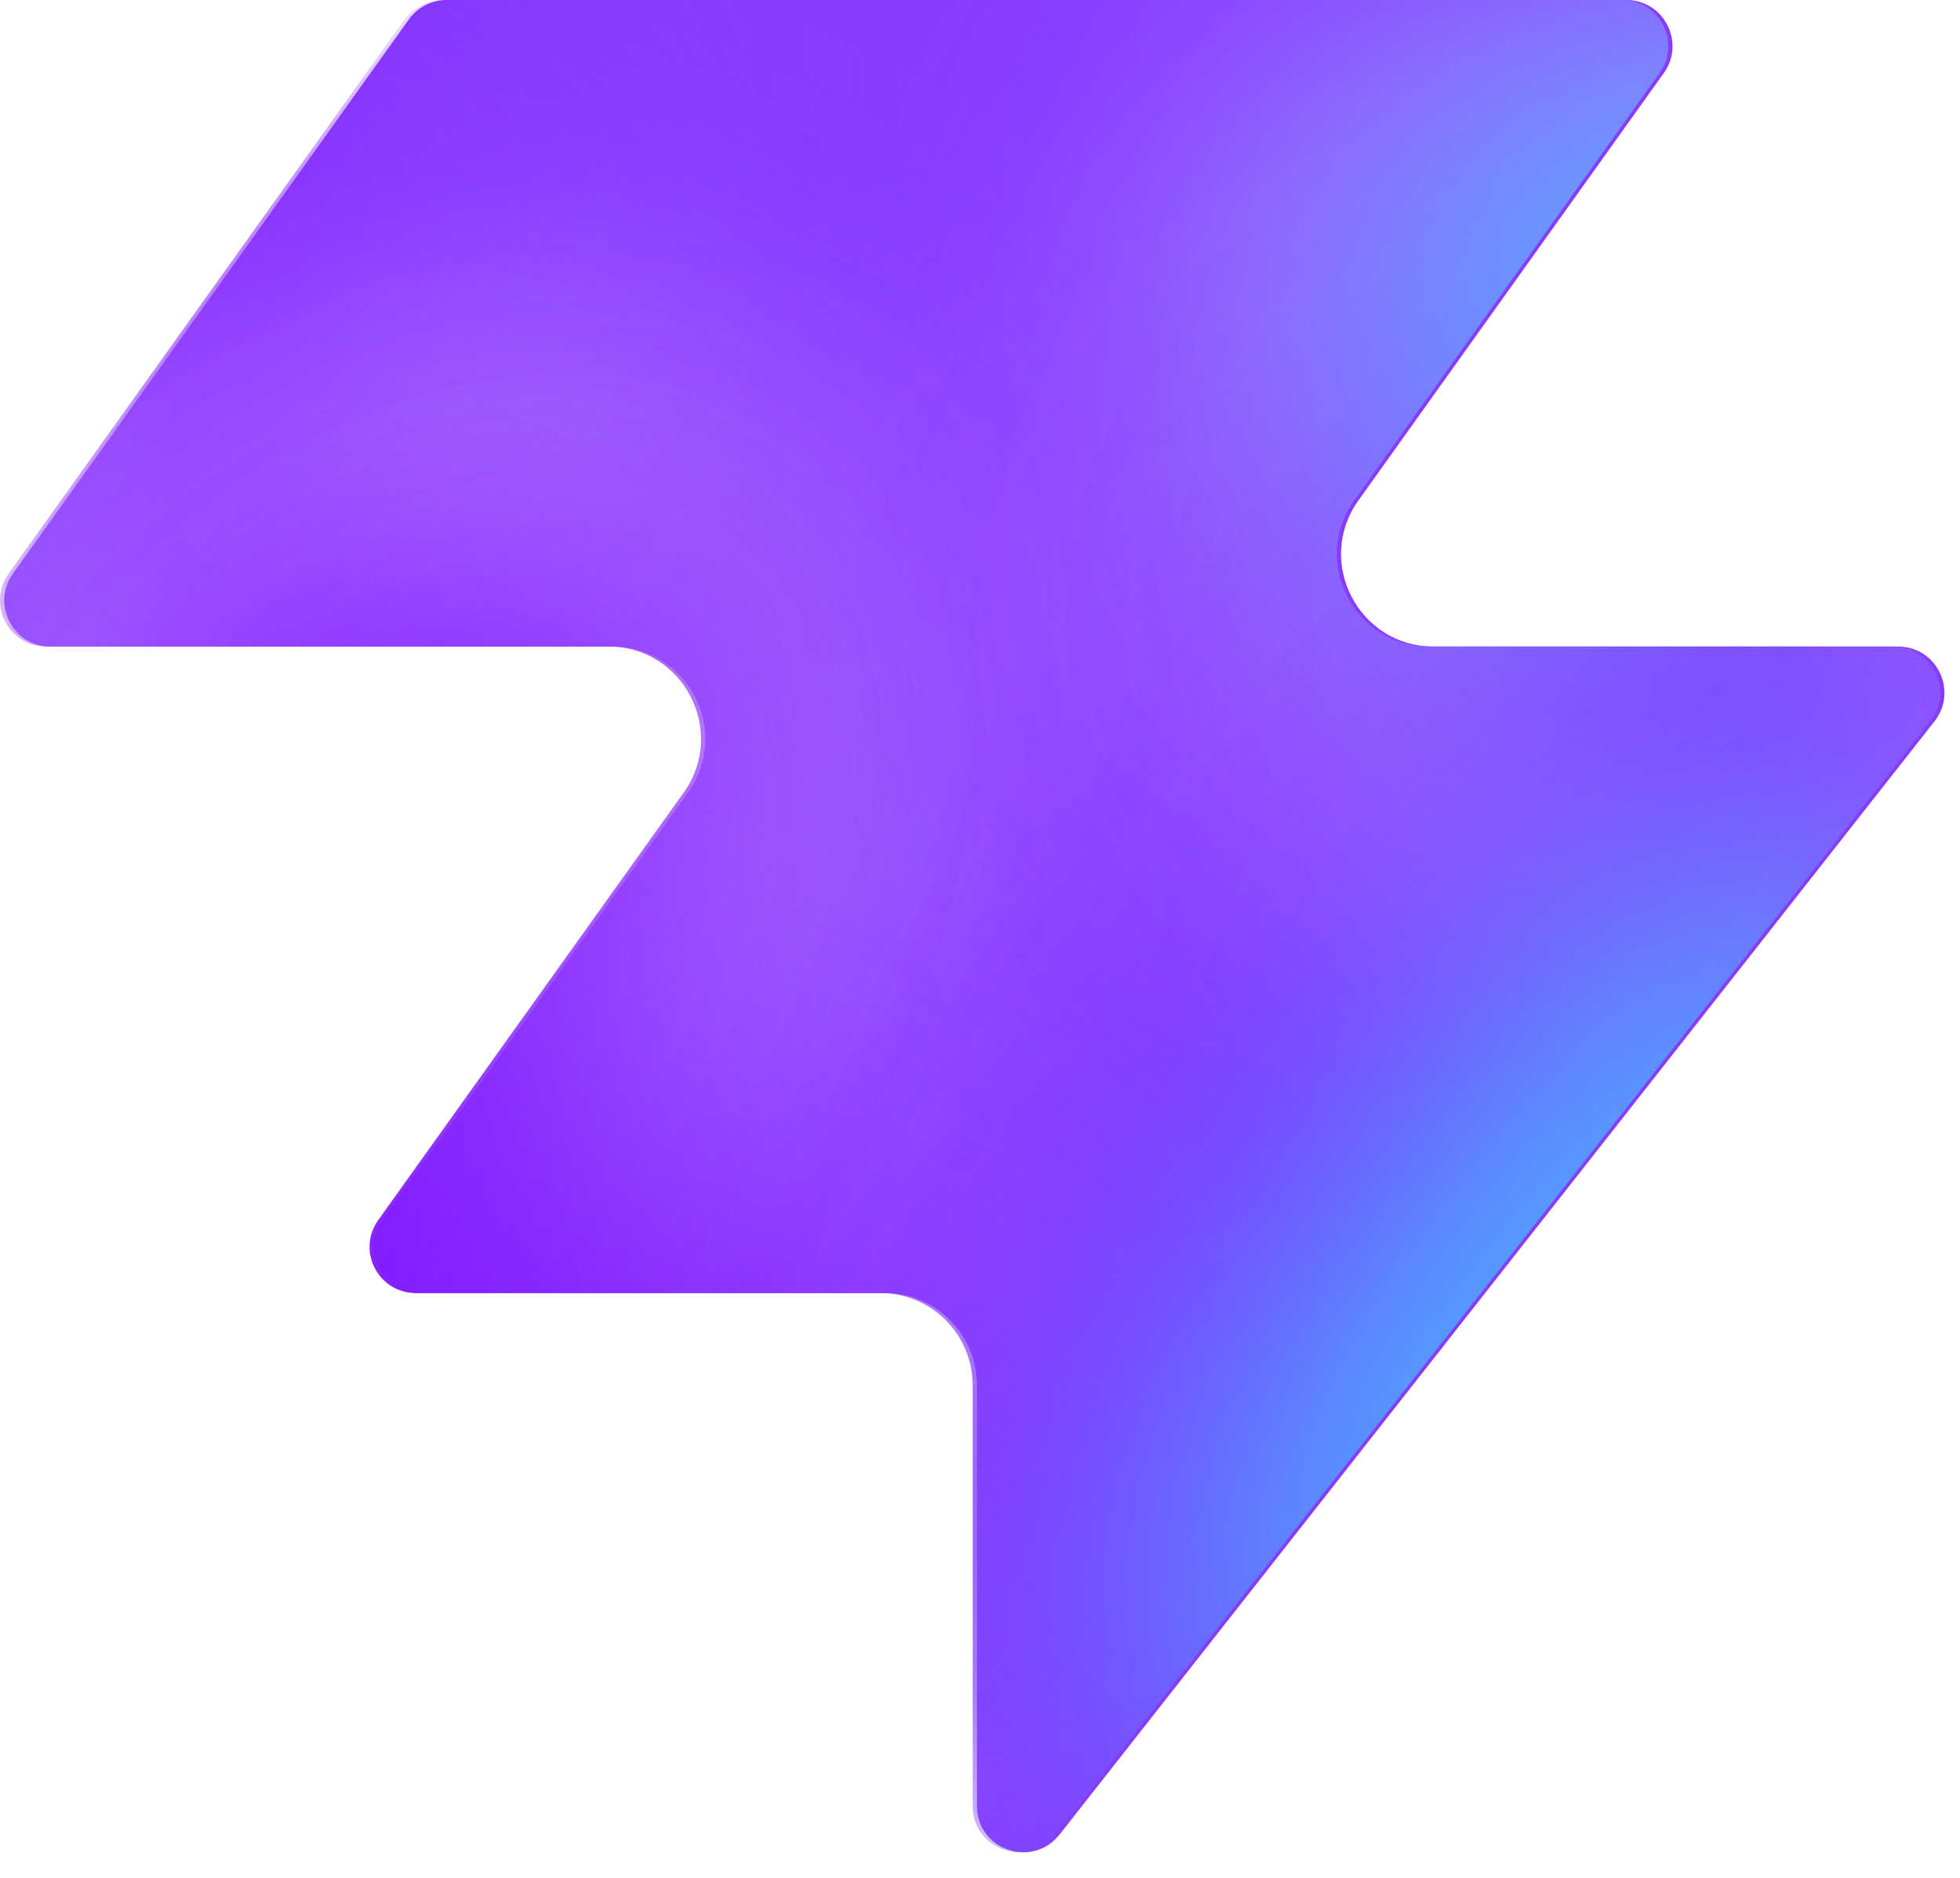
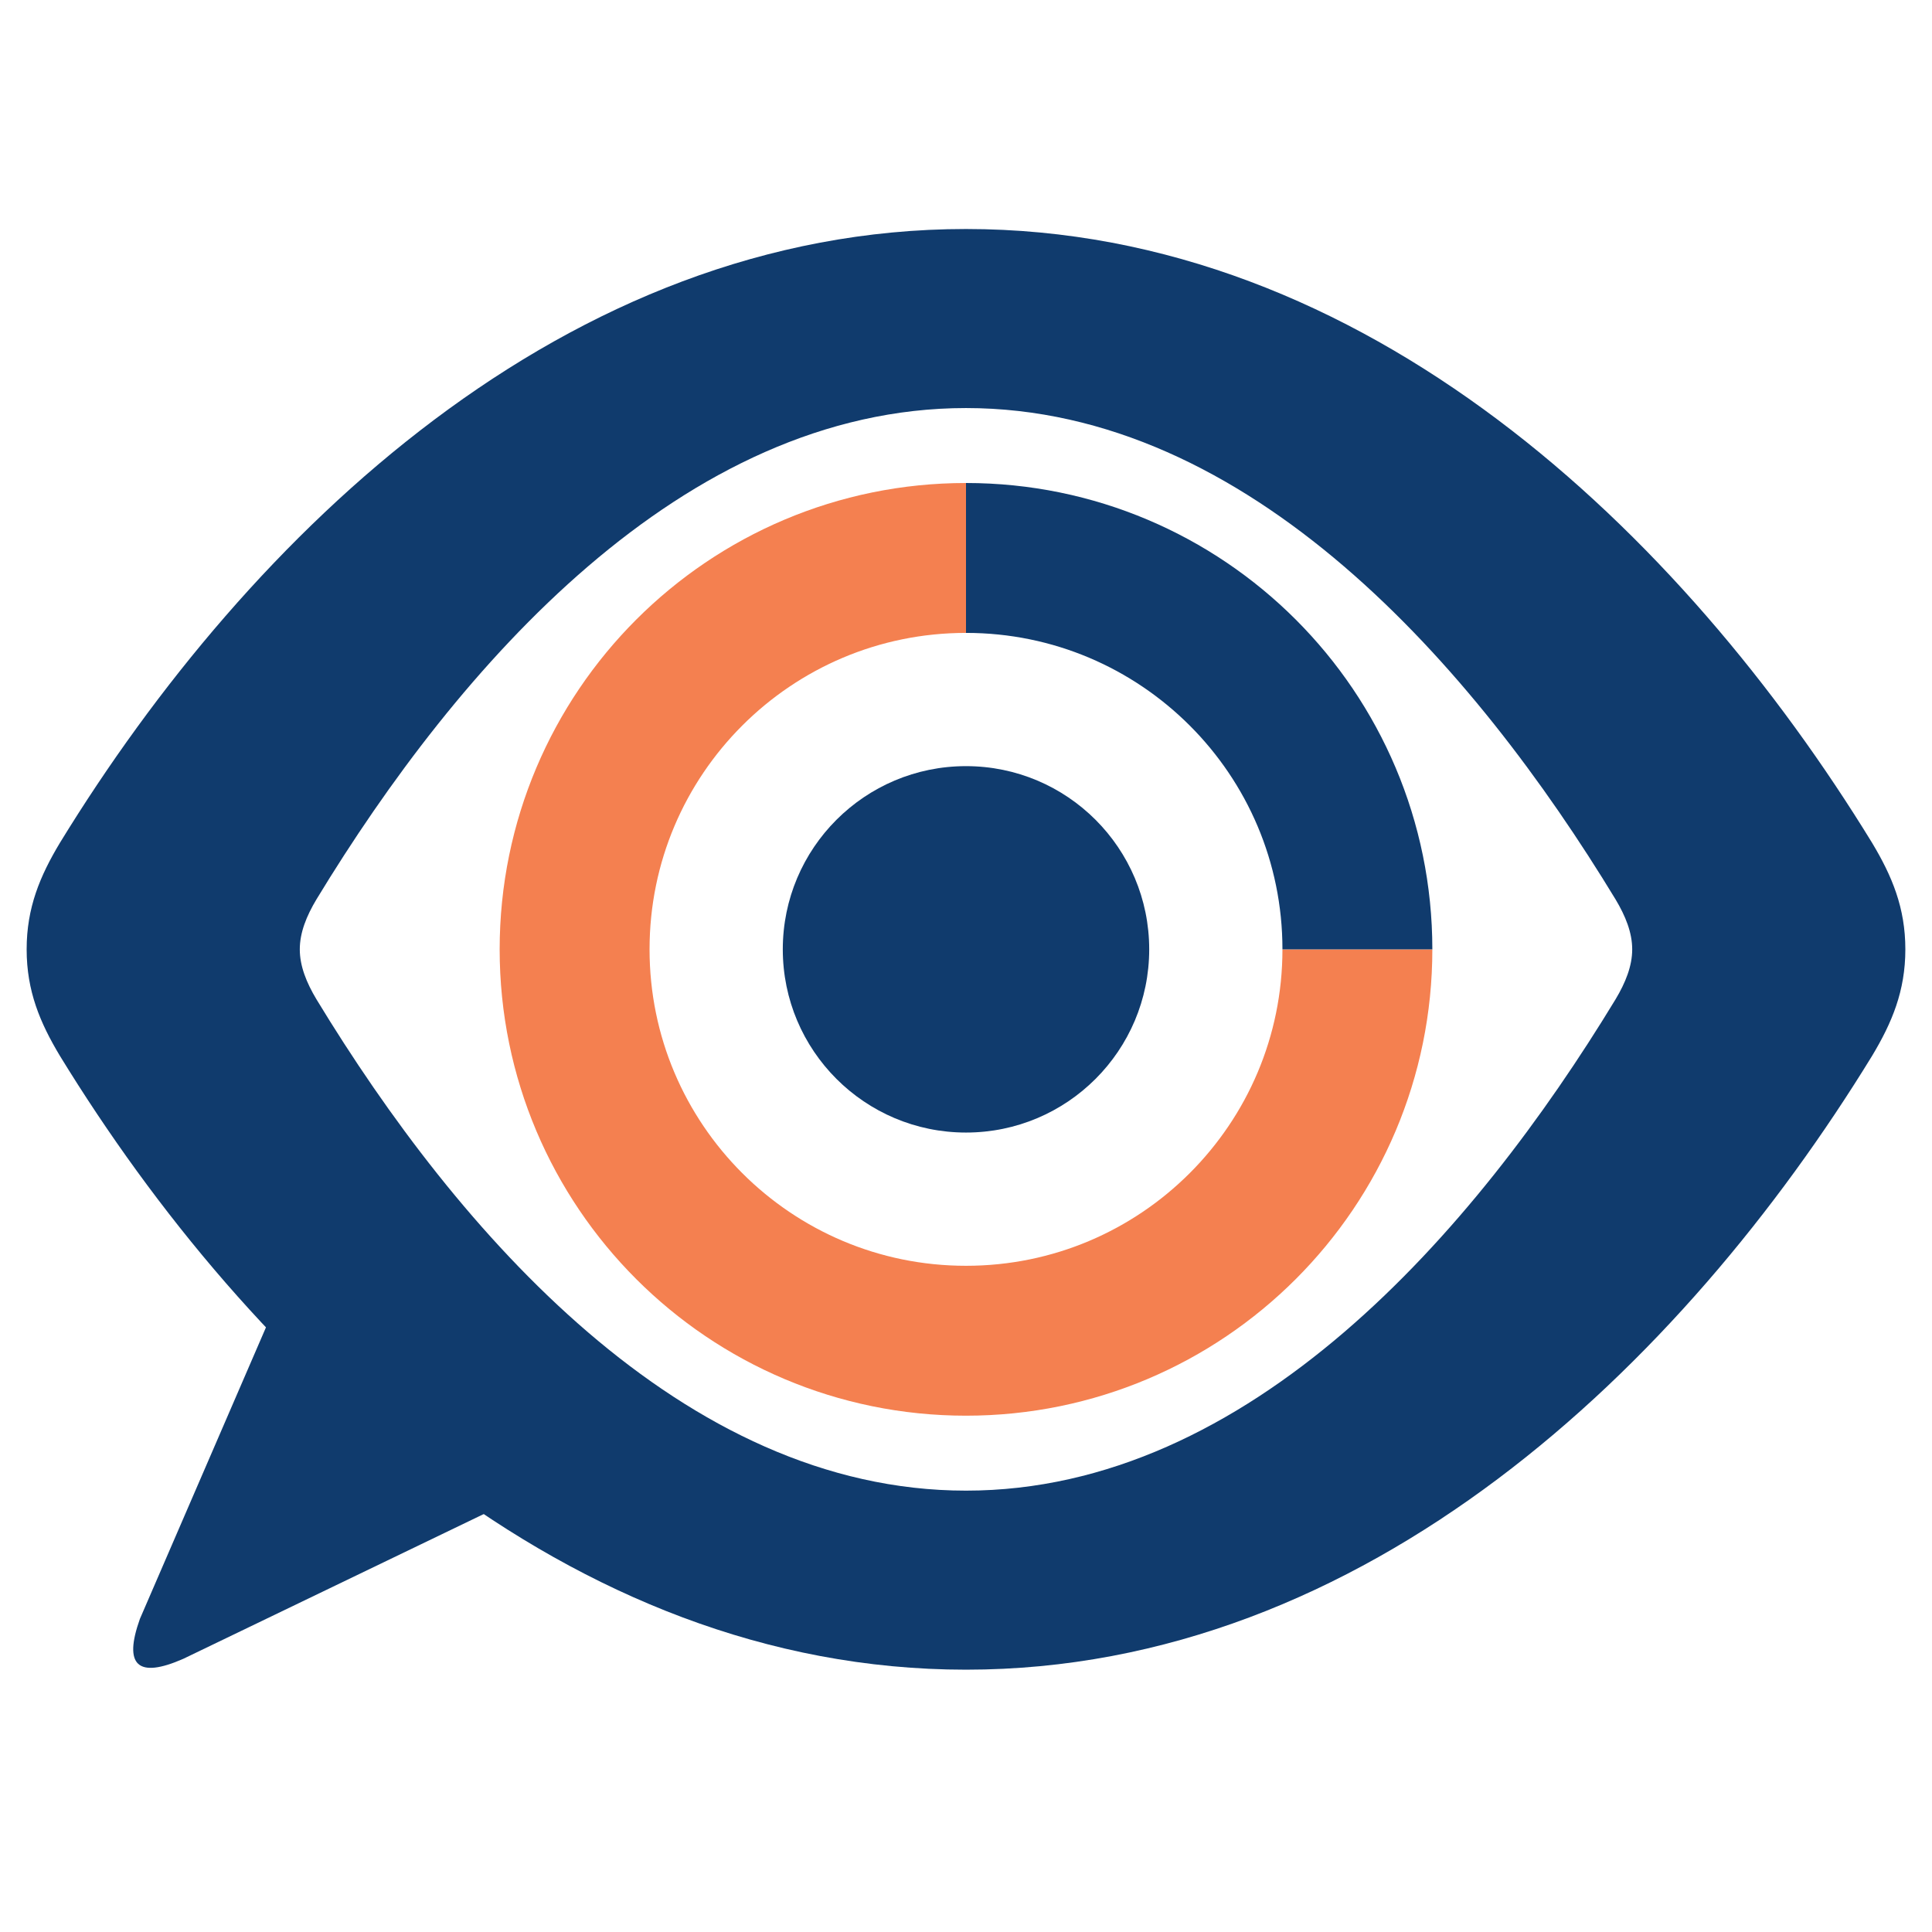
- <svg xmlns="http://www.w3.org/2000/svg" width="48" height="46" fill="none" viewBox="0 0 48 46">
-   <path fill="#863bff" d="M25.946 44.938c-.664.845-2.021.375-2.021-.698V33.937a2.26 2.26 0 0 0-2.262-2.262H10.287c-.92 0-1.456-1.04-.92-1.788l7.48-10.471c1.07-1.497 0-3.578-1.842-3.578H1.237c-.92 0-1.456-1.04-.92-1.788L10.013.474c.214-.297.556-.474.92-.474h28.894c.92 0 1.456 1.04.92 1.788l-7.48 10.471c-1.07 1.498 0 3.579 1.842 3.579h11.377c.943 0 1.473 1.088.89 1.83L25.947 44.94z" style="fill:#863bff;fill:color(display-p3 .525 .23 1);fill-opacity:1" />
-   <mask id="a" width="48" height="46" x="0" y="0" maskUnits="userSpaceOnUse" style="mask-type:alpha">
-     <path fill="#000" d="M25.842 44.938c-.664.844-2.021.375-2.021-.698V33.937a2.26 2.26 0 0 0-2.262-2.262H10.183c-.92 0-1.456-1.04-.92-1.788l7.48-10.471c1.07-1.498 0-3.579-1.842-3.579H1.133c-.92 0-1.456-1.04-.92-1.787L9.91.473c.214-.297.556-.474.92-.474h28.894c.92 0 1.456 1.04.92 1.788l-7.48 10.471c-1.07 1.498 0 3.578 1.842 3.578h11.377c.943 0 1.473 1.088.89 1.832L25.843 44.94z" style="fill:#000;fill-opacity:1" />
-   </mask>
-   <g mask="url(#a)">
-     <g filter="url(#b)">
-       <ellipse cx="5.508" cy="14.704" fill="#ede6ff" rx="5.508" ry="14.704" style="fill:#ede6ff;fill:color(display-p3 .927 .903 1);fill-opacity:1" transform="matrix(.00324 1 1 -.00324 -4.47 31.516)" />
-     </g>
-     <g filter="url(#c)">
-       <ellipse cx="10.399" cy="29.851" fill="#ede6ff" rx="10.399" ry="29.851" style="fill:#ede6ff;fill:color(display-p3 .927 .903 1);fill-opacity:1" transform="matrix(.00324 1 1 -.00324 -39.328 7.883)" />
-     </g>
-     <g filter="url(#d)">
-       <ellipse cx="5.508" cy="30.487" fill="#7e14ff" rx="5.508" ry="30.487" style="fill:#7e14ff;fill:color(display-p3 .492 .077 1);fill-opacity:1" transform="rotate(89.814 -25.913 -14.639)scale(1 -1)" />
-     </g>
-     <g filter="url(#e)">
-       <ellipse cx="5.508" cy="30.599" fill="#7e14ff" rx="5.508" ry="30.599" style="fill:#7e14ff;fill:color(display-p3 .492 .077 1);fill-opacity:1" transform="rotate(89.814 -32.644 -3.334)scale(1 -1)" />
-     </g>
-     <g filter="url(#f)">
-       <ellipse cx="5.508" cy="30.599" fill="#7e14ff" rx="5.508" ry="30.599" style="fill:#7e14ff;fill:color(display-p3 .492 .077 1);fill-opacity:1" transform="matrix(.00324 1 1 -.00324 -34.34 30.47)" />
-     </g>
-     <g filter="url(#g)">
-       <ellipse cx="14.072" cy="22.078" fill="#ede6ff" rx="14.072" ry="22.078" style="fill:#ede6ff;fill:color(display-p3 .927 .903 1);fill-opacity:1" transform="rotate(93.35 24.506 48.493)scale(-1 1)" />
-     </g>
-     <g filter="url(#h)">
-       <ellipse cx="3.47" cy="21.501" fill="#7e14ff" rx="3.47" ry="21.501" style="fill:#7e14ff;fill:color(display-p3 .492 .077 1);fill-opacity:1" transform="rotate(89.009 28.708 47.59)scale(-1 1)" />
-     </g>
-     <g filter="url(#i)">
-       <ellipse cx="3.47" cy="21.501" fill="#7e14ff" rx="3.47" ry="21.501" style="fill:#7e14ff;fill:color(display-p3 .492 .077 1);fill-opacity:1" transform="rotate(89.009 28.708 47.59)scale(-1 1)" />
-     </g>
-     <g filter="url(#j)">
-       <ellipse cx=".387" cy="8.972" fill="#7e14ff" rx="4.407" ry="29.108" style="fill:#7e14ff;fill:color(display-p3 .492 .077 1);fill-opacity:1" transform="rotate(39.51 .387 8.972)" />
-     </g>
-     <g filter="url(#k)">
-       <ellipse cx="47.523" cy="-6.092" fill="#7e14ff" rx="4.407" ry="29.108" style="fill:#7e14ff;fill:color(display-p3 .492 .077 1);fill-opacity:1" transform="rotate(37.892 47.523 -6.092)" />
-     </g>
-     <g filter="url(#l)">
-       <ellipse cx="41.412" cy="6.333" fill="#47bfff" rx="5.971" ry="9.665" style="fill:#47bfff;fill:color(display-p3 .28 .748 1);fill-opacity:1" transform="rotate(37.892 41.412 6.333)" />
-     </g>
-     <g filter="url(#m)">
-       <ellipse cx="-1.879" cy="38.332" fill="#7e14ff" rx="4.407" ry="29.108" style="fill:#7e14ff;fill:color(display-p3 .492 .077 1);fill-opacity:1" transform="rotate(37.892 -1.88 38.332)" />
-     </g>
-     <g filter="url(#n)">
-       <ellipse cx="-1.879" cy="38.332" fill="#7e14ff" rx="4.407" ry="29.108" style="fill:#7e14ff;fill:color(display-p3 .492 .077 1);fill-opacity:1" transform="rotate(37.892 -1.88 38.332)" />
-     </g>
-     <g filter="url(#o)">
-       <ellipse cx="35.651" cy="29.907" fill="#7e14ff" rx="4.407" ry="29.108" style="fill:#7e14ff;fill:color(display-p3 .492 .077 1);fill-opacity:1" transform="rotate(37.892 35.651 29.907)" />
-     </g>
-     <g filter="url(#p)">
-       <ellipse cx="38.418" cy="32.4" fill="#47bfff" rx="5.971" ry="15.297" style="fill:#47bfff;fill:color(display-p3 .28 .748 1);fill-opacity:1" transform="rotate(37.892 38.418 32.4)" />
-     </g>
-   </g>
-   <defs>
-     <filter id="b" width="60.045" height="41.654" x="-19.77" y="16.149" color-interpolation-filters="sRGB" filterUnits="userSpaceOnUse">
-       <feFlood flood-opacity="0" result="BackgroundImageFix" />
-       <feBlend in="SourceGraphic" in2="BackgroundImageFix" result="shape" />
-       <feGaussianBlur result="effect1_foregroundBlur_2002_17158" stdDeviation="7.659" />
-     </filter>
-     <filter id="c" width="90.34" height="51.437" x="-54.613" y="-7.533" color-interpolation-filters="sRGB" filterUnits="userSpaceOnUse">
-       <feFlood flood-opacity="0" result="BackgroundImageFix" />
-       <feBlend in="SourceGraphic" in2="BackgroundImageFix" result="shape" />
-       <feGaussianBlur result="effect1_foregroundBlur_2002_17158" stdDeviation="7.659" />
-     </filter>
-     <filter id="d" width="79.355" height="29.4" x="-49.64" y="2.03" color-interpolation-filters="sRGB" filterUnits="userSpaceOnUse">
-       <feFlood flood-opacity="0" result="BackgroundImageFix" />
-       <feBlend in="SourceGraphic" in2="BackgroundImageFix" result="shape" />
-       <feGaussianBlur result="effect1_foregroundBlur_2002_17158" stdDeviation="4.596" />
-     </filter>
-     <filter id="e" width="79.579" height="29.4" x="-45.045" y="20.029" color-interpolation-filters="sRGB" filterUnits="userSpaceOnUse">
-       <feFlood flood-opacity="0" result="BackgroundImageFix" />
-       <feBlend in="SourceGraphic" in2="BackgroundImageFix" result="shape" />
-       <feGaussianBlur result="effect1_foregroundBlur_2002_17158" stdDeviation="4.596" />
-     </filter>
-     <filter id="f" width="79.579" height="29.4" x="-43.513" y="21.178" color-interpolation-filters="sRGB" filterUnits="userSpaceOnUse">
-       <feFlood flood-opacity="0" result="BackgroundImageFix" />
-       <feBlend in="SourceGraphic" in2="BackgroundImageFix" result="shape" />
-       <feGaussianBlur result="effect1_foregroundBlur_2002_17158" stdDeviation="4.596" />
-     </filter>
-     <filter id="g" width="74.749" height="58.852" x="15.756" y="-17.901" color-interpolation-filters="sRGB" filterUnits="userSpaceOnUse">
-       <feFlood flood-opacity="0" result="BackgroundImageFix" />
-       <feBlend in="SourceGraphic" in2="BackgroundImageFix" result="shape" />
-       <feGaussianBlur result="effect1_foregroundBlur_2002_17158" stdDeviation="7.659" />
-     </filter>
-     <filter id="h" width="61.377" height="25.362" x="23.548" y="2.284" color-interpolation-filters="sRGB" filterUnits="userSpaceOnUse">
-       <feFlood flood-opacity="0" result="BackgroundImageFix" />
-       <feBlend in="SourceGraphic" in2="BackgroundImageFix" result="shape" />
-       <feGaussianBlur result="effect1_foregroundBlur_2002_17158" stdDeviation="4.596" />
-     </filter>
-     <filter id="i" width="61.377" height="25.362" x="23.548" y="2.284" color-interpolation-filters="sRGB" filterUnits="userSpaceOnUse">
-       <feFlood flood-opacity="0" result="BackgroundImageFix" />
-       <feBlend in="SourceGraphic" in2="BackgroundImageFix" result="shape" />
-       <feGaussianBlur result="effect1_foregroundBlur_2002_17158" stdDeviation="4.596" />
-     </filter>
-     <filter id="j" width="56.045" height="63.649" x="-27.636" y="-22.853" color-interpolation-filters="sRGB" filterUnits="userSpaceOnUse">
-       <feFlood flood-opacity="0" result="BackgroundImageFix" />
-       <feBlend in="SourceGraphic" in2="BackgroundImageFix" result="shape" />
-       <feGaussianBlur result="effect1_foregroundBlur_2002_17158" stdDeviation="4.596" />
-     </filter>
-     <filter id="k" width="54.814" height="64.646" x="20.116" y="-38.415" color-interpolation-filters="sRGB" filterUnits="userSpaceOnUse">
-       <feFlood flood-opacity="0" result="BackgroundImageFix" />
-       <feBlend in="SourceGraphic" in2="BackgroundImageFix" result="shape" />
-       <feGaussianBlur result="effect1_foregroundBlur_2002_17158" stdDeviation="4.596" />
-     </filter>
-     <filter id="l" width="33.541" height="35.313" x="24.641" y="-11.323" color-interpolation-filters="sRGB" filterUnits="userSpaceOnUse">
-       <feFlood flood-opacity="0" result="BackgroundImageFix" />
-       <feBlend in="SourceGraphic" in2="BackgroundImageFix" result="shape" />
-       <feGaussianBlur result="effect1_foregroundBlur_2002_17158" stdDeviation="4.596" />
-     </filter>
-     <filter id="m" width="54.814" height="64.646" x="-29.286" y="6.009" color-interpolation-filters="sRGB" filterUnits="userSpaceOnUse">
-       <feFlood flood-opacity="0" result="BackgroundImageFix" />
-       <feBlend in="SourceGraphic" in2="BackgroundImageFix" result="shape" />
-       <feGaussianBlur result="effect1_foregroundBlur_2002_17158" stdDeviation="4.596" />
-     </filter>
-     <filter id="n" width="54.814" height="64.646" x="-29.286" y="6.009" color-interpolation-filters="sRGB" filterUnits="userSpaceOnUse">
-       <feFlood flood-opacity="0" result="BackgroundImageFix" />
-       <feBlend in="SourceGraphic" in2="BackgroundImageFix" result="shape" />
-       <feGaussianBlur result="effect1_foregroundBlur_2002_17158" stdDeviation="4.596" />
-     </filter>
-     <filter id="o" width="54.814" height="64.646" x="8.244" y="-2.416" color-interpolation-filters="sRGB" filterUnits="userSpaceOnUse">
-       <feFlood flood-opacity="0" result="BackgroundImageFix" />
-       <feBlend in="SourceGraphic" in2="BackgroundImageFix" result="shape" />
-       <feGaussianBlur result="effect1_foregroundBlur_2002_17158" stdDeviation="4.596" />
-     </filter>
-     <filter id="p" width="39.409" height="43.623" x="18.713" y="10.588" color-interpolation-filters="sRGB" filterUnits="userSpaceOnUse">
-       <feFlood flood-opacity="0" result="BackgroundImageFix" />
-       <feBlend in="SourceGraphic" in2="BackgroundImageFix" result="shape" />
-       <feGaussianBlur result="effect1_foregroundBlur_2002_17158" stdDeviation="4.596" />
-     </filter>
-   </defs>
+ <svg xmlns="http://www.w3.org/2000/svg" viewBox="2 -11 116 116" width="32" height="32">
+   <style>.i{fill:#103b6d}.s{stroke:#103b6d}@media (prefers-color-scheme:dark){.i{fill:#f2efe9}.s{stroke:#f2efe9}}</style>
+   <path class="i" fill-rule="evenodd" d="M3.6 46c0-2.5.8-4.4 2-6.4C17 21 36 2.75 60 2.75S103 21 114.4 39.6c1.2 2 2 3.9 2 6.4s-.8 4.4-2 6.4C103 71 84 89.25 60 89.25S17 71 5.6 52.4c-1.2-2-2-3.9-2-6.4ZM20 46c0-1 .4-2 1-3C29.5 29 43 13.5 60 13.5S90.5 29 99 43c.6 1 1 2 1 3s-.4 2-1 3C90.5 63 77 78.5 60 78.5S29.5 63 21 49c-.6-1-1-2-1-3Z" />
+   <path class="i" d="M20 64 10.4 86.2Q8.9 90.4 13 88.6L35 78Z" />
+   <path d="M83.5 46A23.5 23.5 0 1 1 60 22.5" fill="none" stroke="#f48050" stroke-width="9" />
+   <path class="s" d="M60 22.5A23.5 23.5 0 0 1 83.5 46" fill="none" stroke-width="9" />
+   <circle class="i" cx="60" cy="46" r="11" />
</svg>
